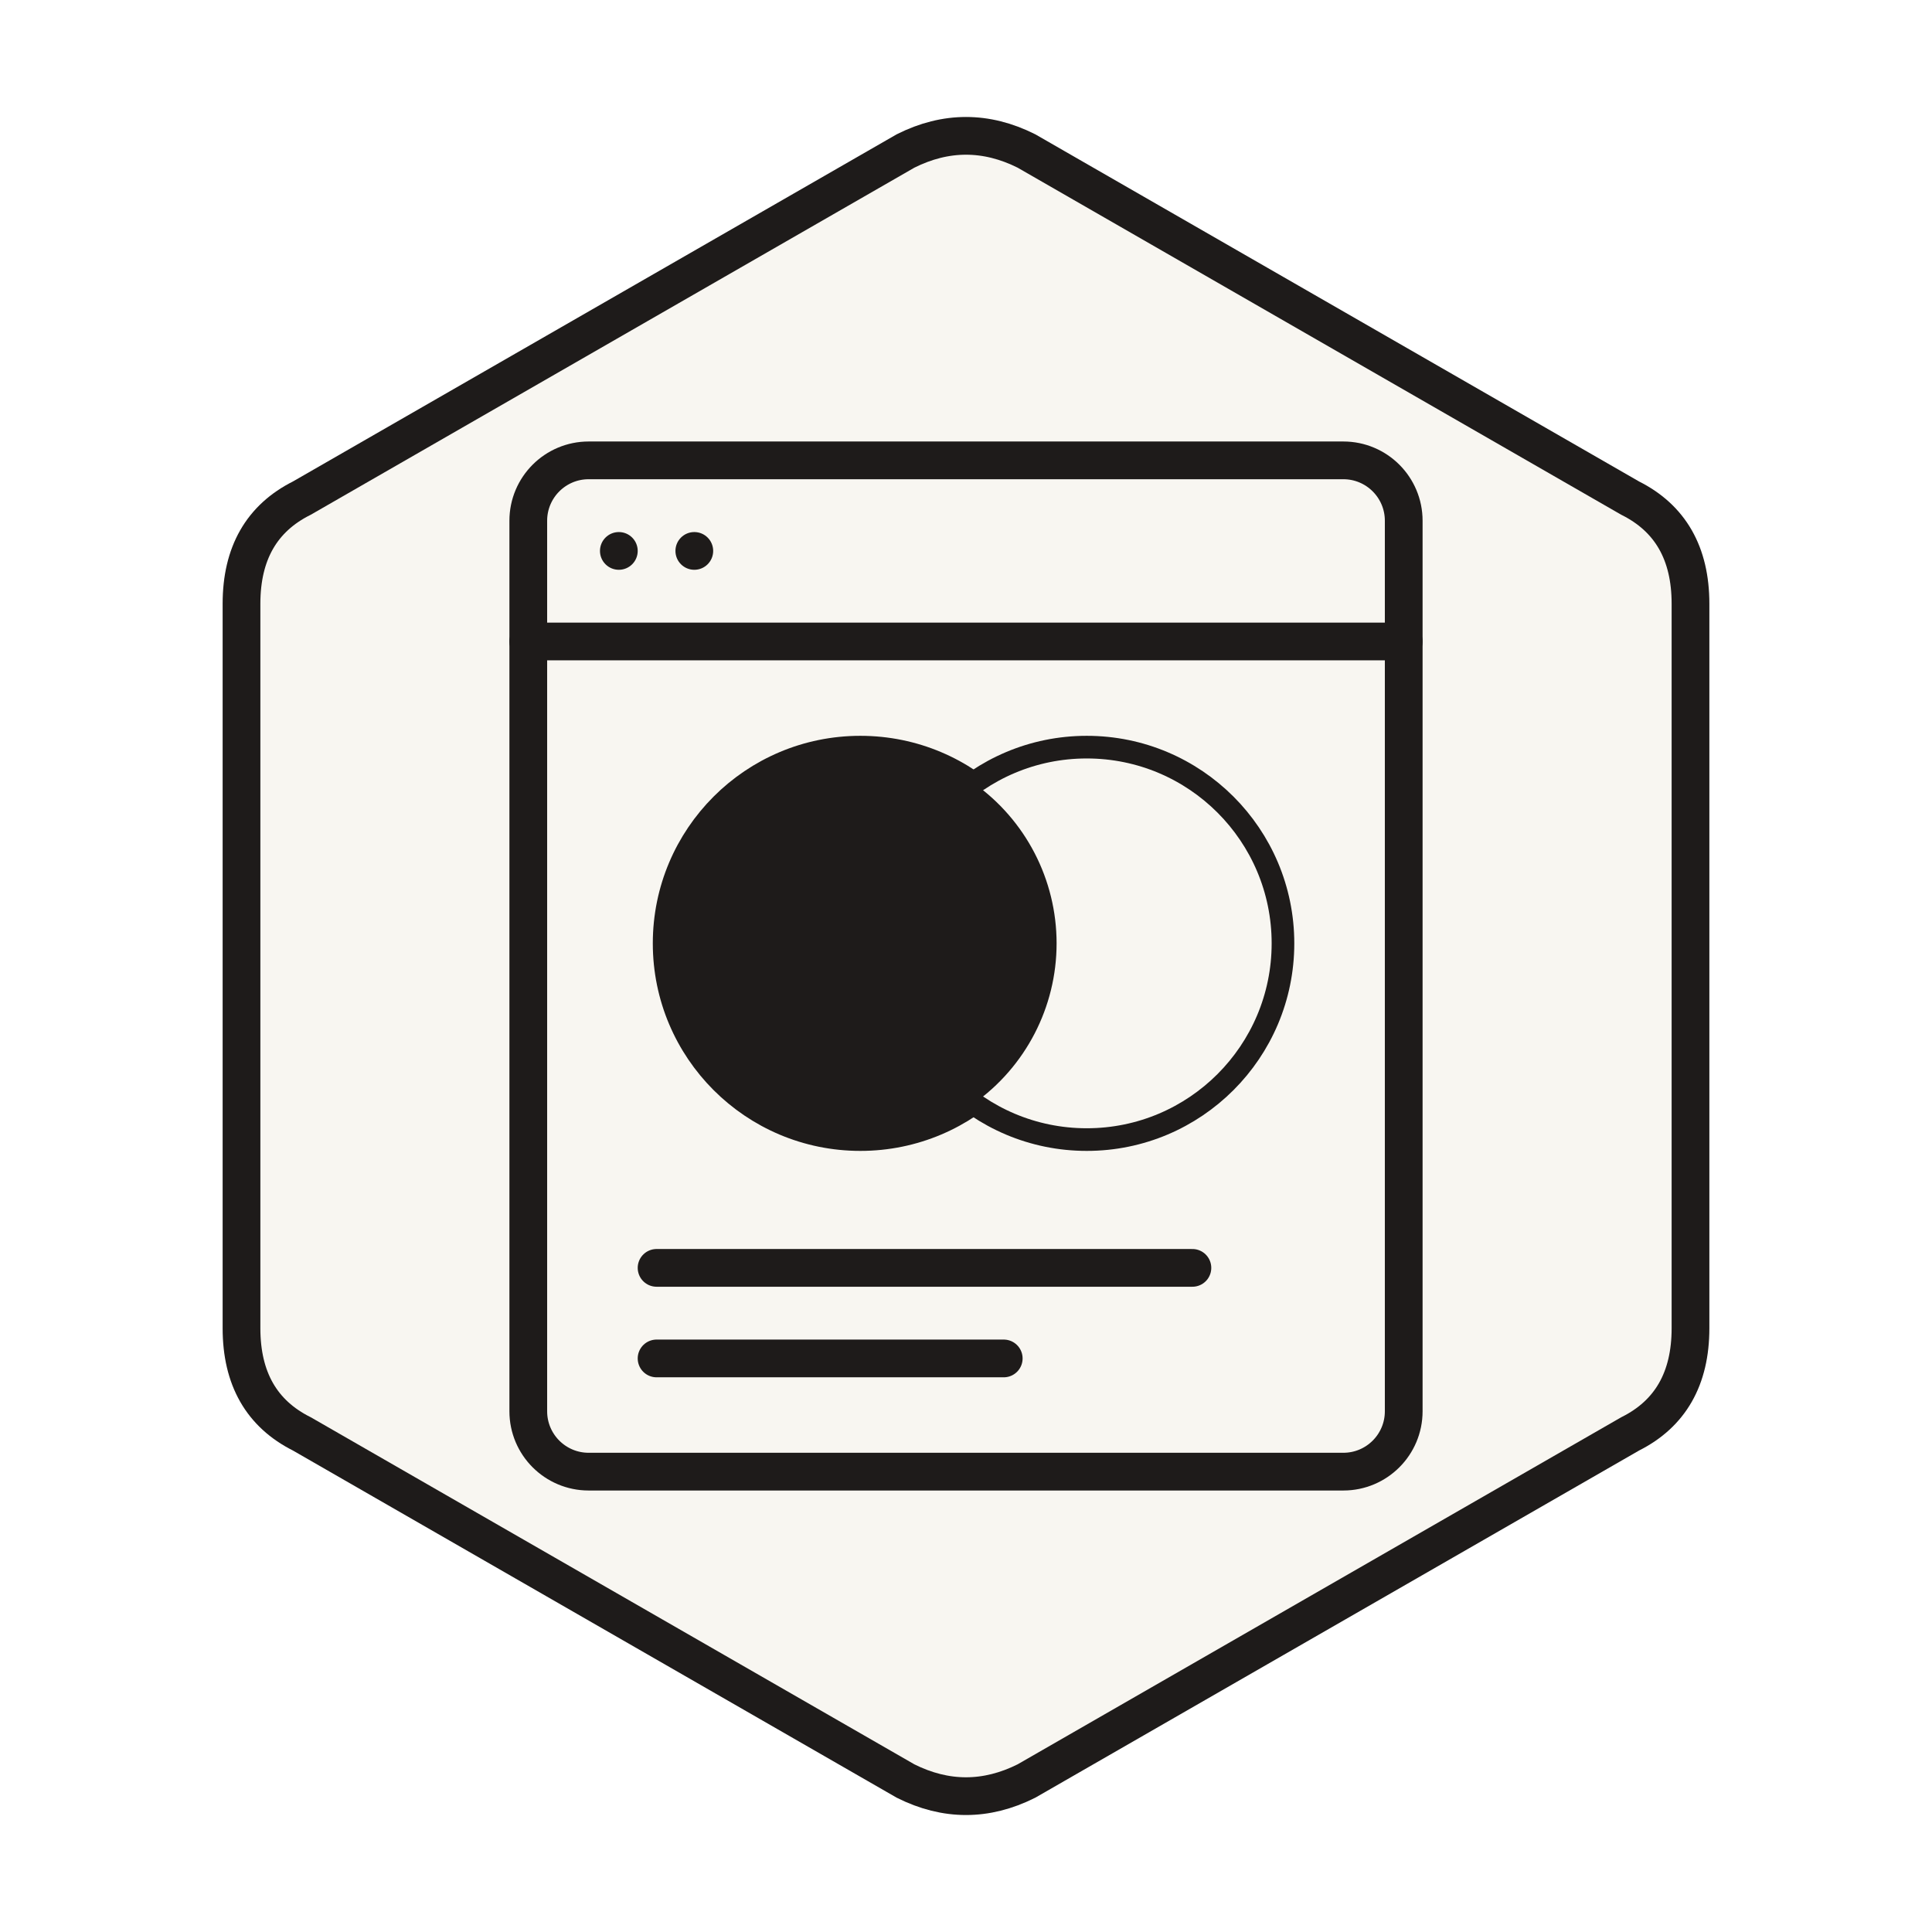
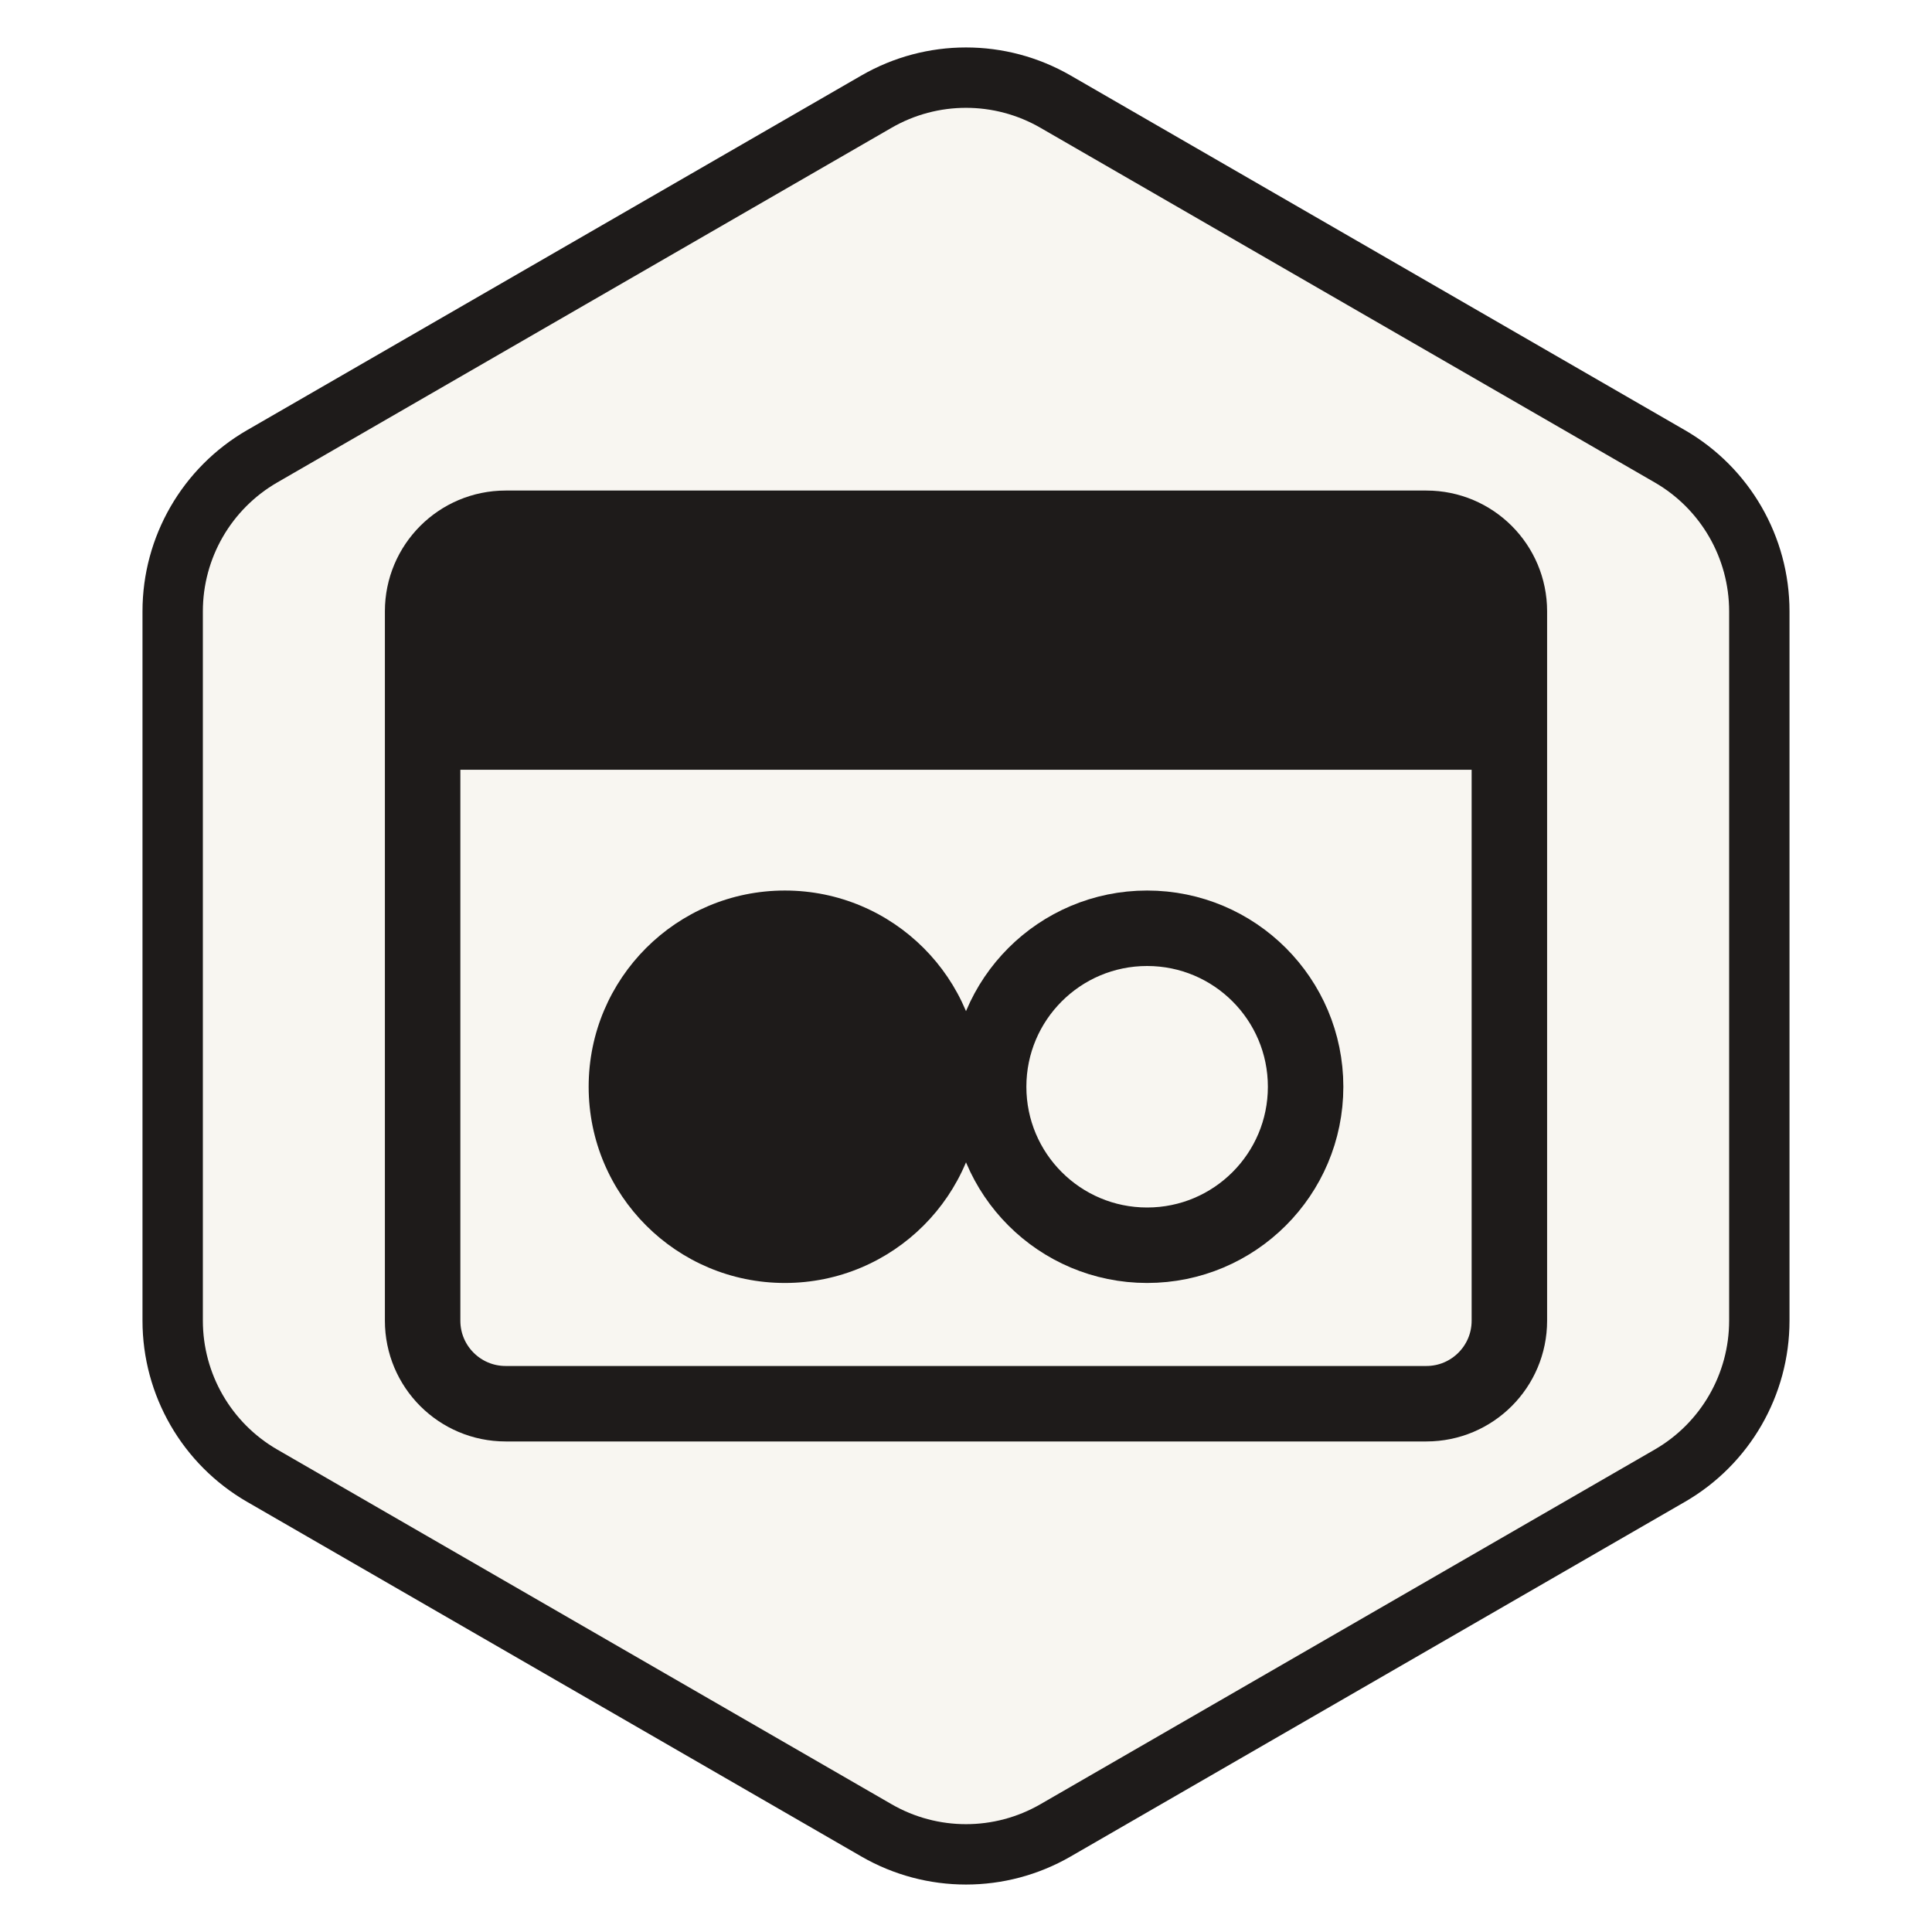
- <svg xmlns="http://www.w3.org/2000/svg" width="256" height="256" viewBox="0 0 256 256" role="img" aria-labelledby="title desc">
-   <path d="M136 20L216 66Q224 70 224 80V176Q224 186 216 190L136 236Q128 240 120 236L40 190Q32 186 32 176V80Q32 70 40 66L120 20Q128 16 136 20Z" fill="#F8F6F1" stroke="#1E1B1A" stroke-width="5" />
-   <g stroke="#1E1B1A" stroke-width="5" stroke-linejoin="round" stroke-linecap="round">
-     <rect x="70" y="61" width="116" height="134" rx="8" fill="#F8F6F1" stroke="#1E1B1A" stroke-width="5" />
-     <path d="M70 85H186" fill="none" stroke="#1E1B1A" stroke-width="5" />
-     <circle cx="82" cy="73" r="2.5" fill="#1E1B1A" stroke="none" stroke-width="5" />
-     <circle cx="92" cy="73" r="2.5" fill="#1E1B1A" stroke="none" stroke-width="5" />
-     <circle cx="114" cy="125" r="26" fill="#1E1B1A" stroke="#1E1B1A" stroke-width="3" />
-     <circle cx="144" cy="125" r="26" fill="#F8F6F1" stroke="#1E1B1A" stroke-width="3" />
-     <path d="M129 103.76A26 26 0 0 1 129 146.24A26 26 0 0 1 129 103.76Z" fill="#1E1B1A" stroke="none" stroke-width="5" />
-     <path d="M87 168H158M87 180H133" fill="none" stroke="#1E1B1A" stroke-width="5" />
+ <svg xmlns="http://www.w3.org/2000/svg" width="256" height="256" viewBox="0 0 256 256" role="img" aria-labelledby="personal-website-title personal-website-desc">
+   <path id="personal-website-paper" d="M180.56 36.964L221.259 60.462A23.72 23.72 0 0 1 233.119 81.004L233.119 174.996A23.72 23.72 0 0 1 221.259 195.538L139.86 242.534A23.72 23.72 0 0 1 116.14 242.534L34.741 195.538A23.72 23.72 0 0 1 22.881 174.996L22.881 81.004A23.72 23.72 0 0 1 34.741 60.462L116.14 13.466A23.72 23.72 0 0 1 139.86 13.466Z" fill="#F8F6F1" />
+   <g id="personal-website-motif">
+     <path d="M67 70L189 70C195.075 70 200 74.925 200 81L200 175C200 181.075 195.075 186 189 186L67 186C60.925 186 56 181.075 56 175L56 81C56 74.925 60.925 70 67 70Z" fill="#F8F6F1" />
+     <path d="M130 144C130 158.359 118.359 170 104 170C89.641 170 78 158.359 78 144C78 129.641 89.641 118 104 118C118.359 118 130 129.641 130 144Z" fill="#1E1B1A" />
+     <path d="M173 144C173 155.598 163.598 165 152 165C140.402 165 131 155.598 131 144C131 132.402 140.402 123 152 123C163.598 123 173 132.402 173 144Z" fill="#F8F6F1" />
+     <path d="M173 144C173 155.598 163.598 165 152 165C140.402 165 131 155.598 131 144C131 132.402 140.402 123 152 123C163.598 123 173 132.402 173 144Z" fill="none" stroke="#1E1B1A" stroke-width="10" />
+     <path d="M56 81C56 74.925 60.925 70 67 70L189 70C195.075 70 200 74.925 200 81L200 102L56 102Z" fill="#1E1B1A" />
+     <path d="M67 70L189 70C195.075 70 200 74.925 200 81L200 175C200 181.075 195.075 186 189 186L67 186C60.925 186 56 181.075 56 175L56 81C56 74.925 60.925 70 67 70Z" fill="none" stroke="#1E1B1A" stroke-width="10" />
  </g>
+   <path id="personal-website-frame" d="M182.56 33.5L223.259 56.998A27.72 27.72 0 0 1 237.119 81.004L237.119 174.996A27.72 27.72 0 0 1 223.259 199.002L141.86 245.998A27.72 27.72 0 0 1 114.14 245.998L32.741 199.002A27.72 27.72 0 0 1 18.881 174.996L18.881 81.004A27.72 27.72 0 0 1 32.741 56.998L114.14 10.002A27.72 27.72 0 0 1 141.86 10.002ZM178.56 40.428L219.259 63.926A19.72 19.72 0 0 1 229.119 81.004L229.119 174.996A19.72 19.72 0 0 1 219.259 192.074L137.86 239.07A19.72 19.72 0 0 1 118.14 239.07L36.741 192.074A19.72 19.72 0 0 1 26.881 174.996L26.881 81.004A19.72 19.72 0 0 1 36.741 63.926L118.14 16.93A19.72 19.72 0 0 1 137.86 16.93Z" fill="#1E1B1A" fill-rule="evenodd" />
</svg>
